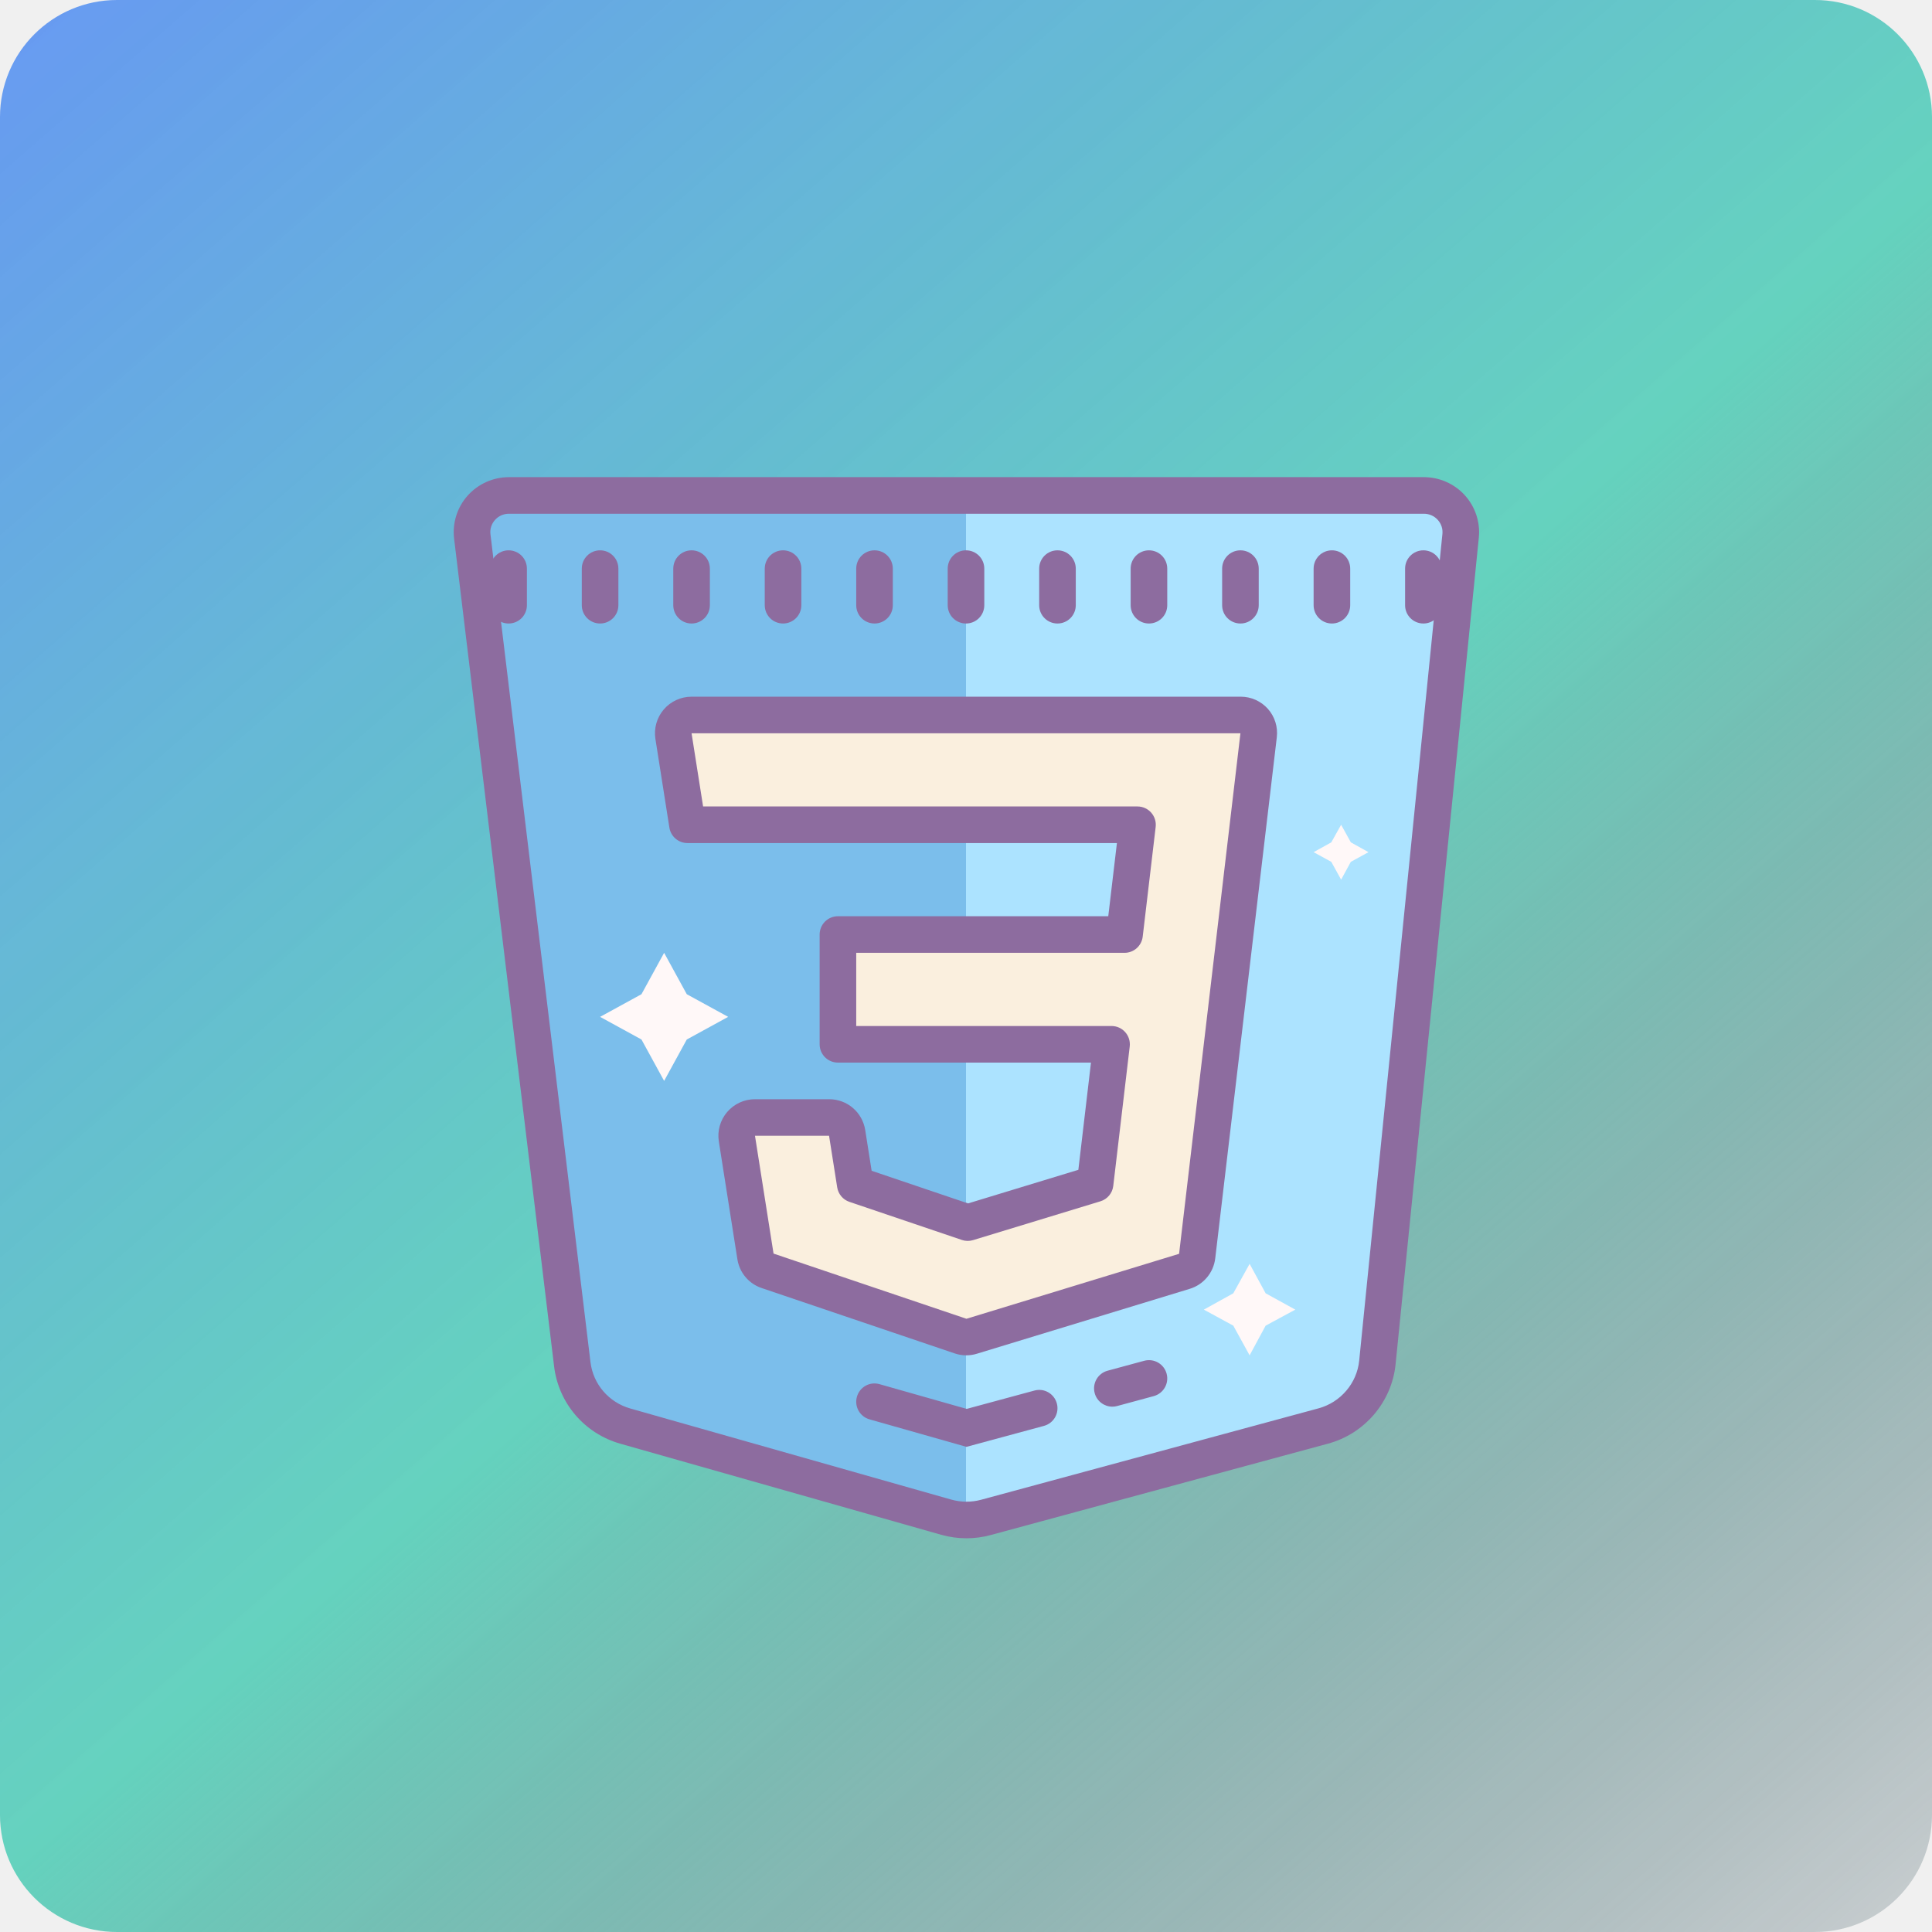
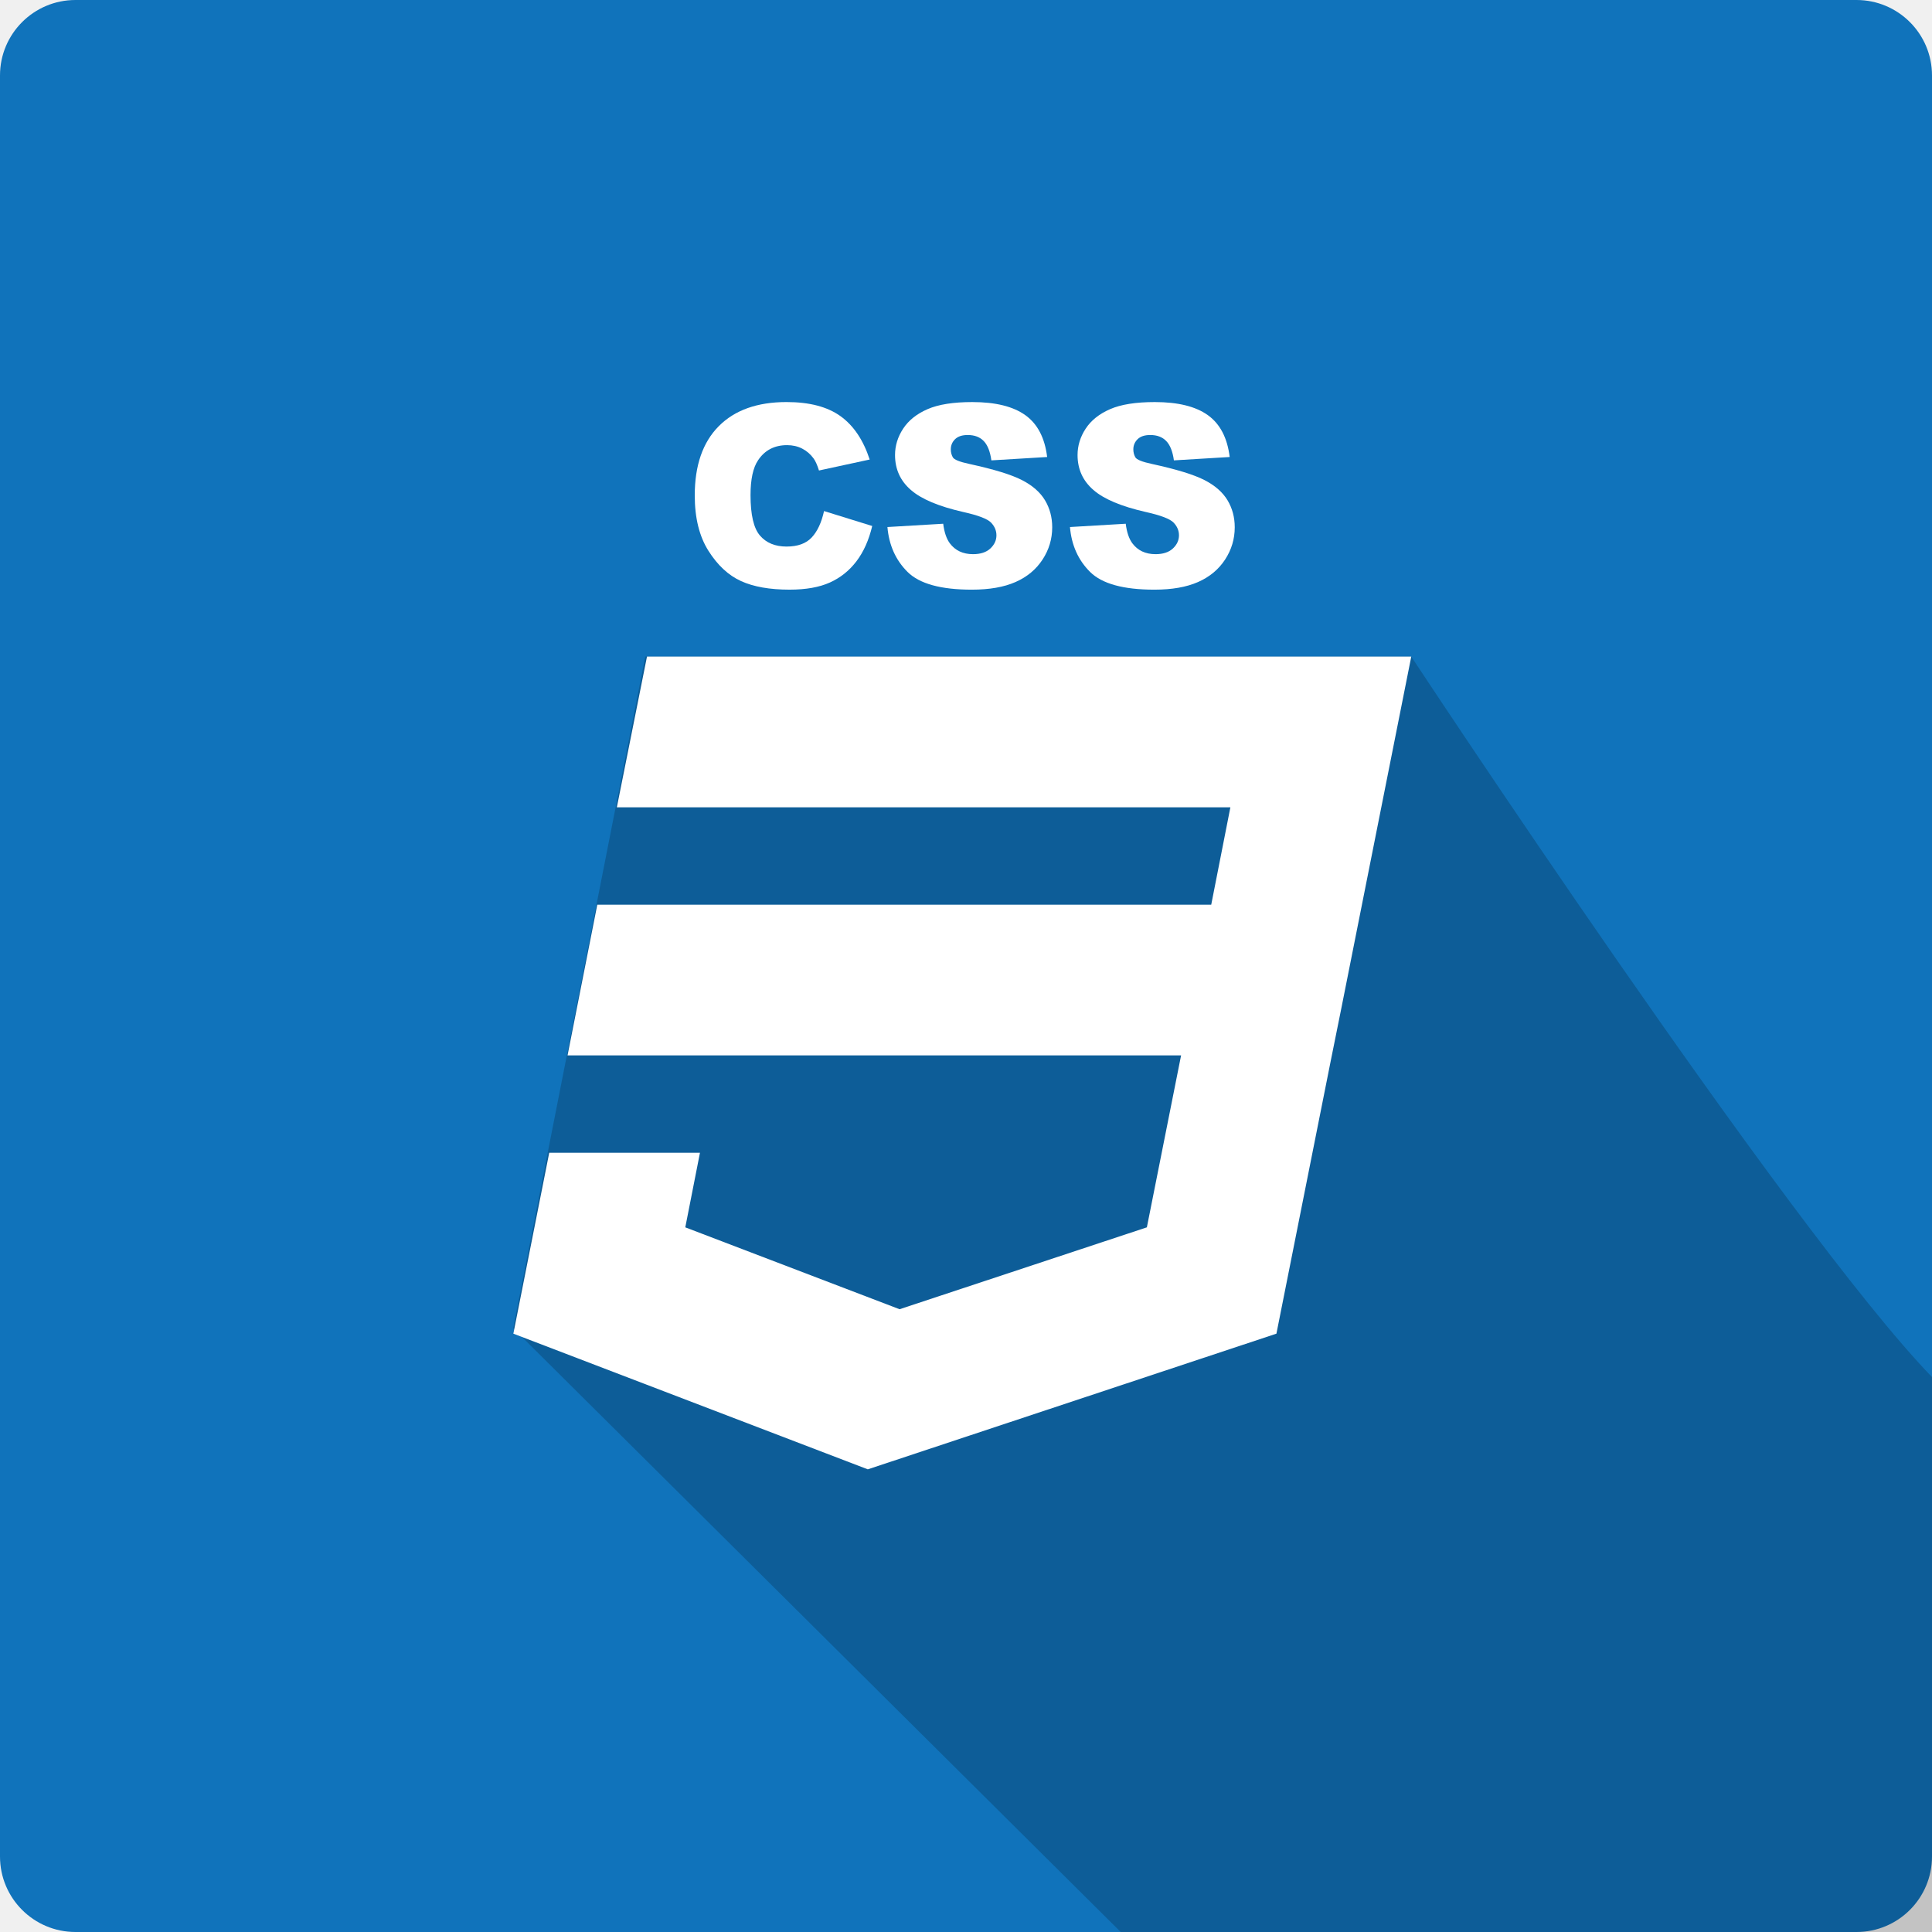
- <svg xmlns="http://www.w3.org/2000/svg" width="330" height="330" viewBox="0 0 330 330" fill="none">
-   <rect width="330" height="330" rx="20" fill="url(#paint0_linear_288_142)" />
-   <path d="M80.672 91.638L97.754 233.031C98.36 238.041 101.932 242.203 106.816 243.591L161.613 259.144C163.828 259.772 166.175 259.788 168.4 259.184L226.032 243.572C231.075 242.206 234.747 237.894 235.266 232.725L249.482 91.516C249.853 87.825 246.938 84.625 243.203 84.625H86.935C83.153 84.625 80.219 87.909 80.672 91.638Z" fill="#7BBEEB" />
-   <path d="M243.203 84.625H165V259.625C166.144 259.631 167.288 259.484 168.4 259.184L226.031 243.572C231.075 242.206 234.747 237.894 235.266 232.725L249.481 91.516C249.853 87.825 246.938 84.625 243.203 84.625Z" fill="#ACE3FF" />
-   <path d="M165.078 262.75C163.625 262.75 162.169 262.55 160.756 262.15L105.959 246.597C99.85 244.863 95.409 239.688 94.647 233.406L77.566 92.013C77.244 89.356 78.081 86.684 79.856 84.678C81.65 82.659 84.228 81.5 86.938 81.5H243.206C245.875 81.5 248.431 82.631 250.219 84.609C251.991 86.572 252.859 89.203 252.594 91.831L238.375 233.041C237.725 239.453 233.094 244.897 226.844 246.584L169.219 262.197C167.863 262.566 166.472 262.75 165.078 262.75ZM86.938 87.75C86.003 87.75 85.15 88.131 84.537 88.825C83.938 89.503 83.666 90.369 83.775 91.263L100.856 232.656C101.313 236.428 103.988 239.541 107.669 240.584L162.469 256.137C164.141 256.609 165.906 256.622 167.584 256.169L225.213 240.556C228.978 239.537 231.772 236.266 232.159 232.416L246.375 91.203C246.463 90.319 246.181 89.466 245.584 88.8C244.969 88.122 244.122 87.75 243.203 87.75H86.938Z" fill="#8D6C9F" />
-   <path d="M86.875 106.5C85.147 106.5 83.75 105.103 83.75 103.375V97.125C83.75 95.397 85.147 94 86.875 94C88.603 94 90 95.397 90 97.125V103.375C90 105.103 88.603 106.5 86.875 106.5ZM102.5 106.5C100.772 106.5 99.375 105.103 99.375 103.375V97.125C99.375 95.397 100.772 94 102.5 94C104.228 94 105.625 95.397 105.625 97.125V103.375C105.625 105.103 104.228 106.5 102.5 106.5ZM118.125 106.5C116.397 106.5 115 105.103 115 103.375V97.125C115 95.397 116.397 94 118.125 94C119.853 94 121.25 95.397 121.25 97.125V103.375C121.25 105.103 119.853 106.5 118.125 106.5ZM133.75 106.5C132.022 106.5 130.625 105.103 130.625 103.375V97.125C130.625 95.397 132.022 94 133.75 94C135.478 94 136.875 95.397 136.875 97.125V103.375C136.875 105.103 135.478 106.5 133.75 106.5ZM149.375 106.5C147.647 106.5 146.25 105.103 146.25 103.375V97.125C146.25 95.397 147.647 94 149.375 94C151.103 94 152.5 95.397 152.5 97.125V103.375C152.5 105.103 151.103 106.5 149.375 106.5ZM165 106.5C163.272 106.5 161.875 105.103 161.875 103.375V97.125C161.875 95.397 163.272 94 165 94C166.728 94 168.125 95.397 168.125 97.125V103.375C168.125 105.103 166.728 106.5 165 106.5ZM180.625 106.5C178.897 106.5 177.5 105.103 177.5 103.375V97.125C177.5 95.397 178.897 94 180.625 94C182.353 94 183.75 95.397 183.75 97.125V103.375C183.75 105.103 182.353 106.5 180.625 106.5ZM196.25 106.5C194.522 106.5 193.125 105.103 193.125 103.375V97.125C193.125 95.397 194.522 94 196.25 94C197.978 94 199.375 95.397 199.375 97.125V103.375C199.375 105.103 197.978 106.5 196.25 106.5ZM211.875 106.5C210.147 106.5 208.75 105.103 208.75 103.375V97.125C208.75 95.397 210.147 94 211.875 94C213.603 94 215 95.397 215 97.125V103.375C215 105.103 213.603 106.5 211.875 106.5ZM227.5 106.5C225.772 106.5 224.375 105.103 224.375 103.375V97.125C224.375 95.397 225.772 94 227.5 94C229.228 94 230.625 95.397 230.625 97.125V103.375C230.625 105.103 229.228 106.5 227.5 106.5ZM243.125 106.5C241.397 106.5 240 105.103 240 103.375V97.125C240 95.397 241.397 94 243.125 94C244.853 94 246.25 95.397 246.25 97.125V103.375C246.25 105.103 244.853 106.5 243.125 106.5ZM189.997 240.269C188.622 240.269 187.359 239.353 186.984 237.963C186.531 236.297 187.516 234.581 189.181 234.128L195.431 232.434C197.1 231.978 198.816 232.966 199.266 234.631C199.719 236.297 198.734 238.013 197.069 238.466L190.819 240.159C190.544 240.234 190.269 240.269 189.997 240.269ZM165.075 247.134L148.519 242.434C146.859 241.966 145.894 240.234 146.369 238.575C146.838 236.916 148.559 235.944 150.228 236.425L165.112 240.65L176.681 237.519C178.35 237.056 180.066 238.05 180.516 239.716C180.969 241.381 179.984 243.1 178.319 243.55L165.075 247.134Z" fill="#8D6C9F" />
-   <path d="M113.438 162.75L117.306 169.819L124.375 173.688L117.306 177.556L113.438 184.625L109.569 177.556L102.5 173.688L109.569 169.819L113.438 162.75ZM213.444 215.875L216.181 220.906L221.25 223.694L216.181 226.431L213.444 231.5L210.656 226.431L205.625 223.694L210.656 220.906L213.444 215.875ZM229.075 140.875L230.734 143.881L233.75 145.556L230.731 147.209L229.075 150.25L227.394 147.209L224.375 145.556L227.394 143.881L229.075 140.875Z" fill="#FFF8F8" />
-   <path d="M211.932 122.125H118.125C116.207 122.125 114.741 123.838 115.041 125.734L117.425 140.875H194.294L192.079 159.625H143.125V178.375H189.863L187.047 202.203L165.294 208.834L146.085 202.328L144.697 193.513C144.457 191.994 143.147 190.875 141.61 190.875H128.957C127.038 190.875 125.572 192.591 125.869 194.487L129.038 214.609C129.216 215.741 130.007 216.681 131.094 217.047L164.072 228.216C164.388 228.322 164.713 228.375 165.041 228.375C165.338 228.375 165.635 228.331 165.922 228.244L202.307 217.156C203.475 216.8 204.325 215.784 204.466 214.572L213.5 138.119L214.985 125.559C215.2 123.731 213.772 122.125 211.932 122.125Z" fill="#FAEFDE" />
-   <path d="M165.044 231.5C164.385 231.5 163.728 231.394 163.094 231.181L130.094 220.006C127.903 219.269 126.316 217.387 125.953 215.1L122.782 194.972C122.497 193.166 123.016 191.331 124.203 189.941C125.394 188.55 127.125 187.753 128.957 187.753H141.613C144.71 187.753 147.307 189.975 147.788 193.034L148.882 199.978L165.35 205.553L184.191 199.813L186.347 181.5H143.125C141.397 181.5 140 180.103 140 178.375V159.625C140 157.897 141.397 156.5 143.125 156.5H189.3L190.778 144H117.422C115.885 144 114.575 142.881 114.335 141.359L111.95 126.216C111.666 124.412 112.185 122.578 113.372 121.188C114.563 119.797 116.294 119 118.125 119H211.935C213.703 119 215.391 119.759 216.569 121.081C217.741 122.403 218.297 124.169 218.088 125.928L207.572 214.934C207.282 217.378 205.575 219.425 203.219 220.141L166.835 231.234C166.257 231.413 165.653 231.5 165.044 231.5ZM128.957 194L132.128 214.122L165.075 225.256L201.397 214.162L211.875 125.25H118.125L120.094 137.75H194.294C195.188 137.75 196.038 138.131 196.628 138.8C197.222 139.466 197.5 140.356 197.397 141.241L195.182 159.991C194.997 161.566 193.663 162.75 192.078 162.75H146.25V175.25H189.863C190.753 175.25 191.607 175.631 192.197 176.3C192.791 176.966 193.069 177.856 192.966 178.741L190.153 202.569C190.007 203.803 189.147 204.831 187.963 205.191L166.21 211.822C165.582 212.016 164.913 212.006 164.297 211.794L145.088 205.287C143.985 204.916 143.185 203.962 143 202.812L141.61 194H128.957Z" fill="#8D6C9F" />
-   <defs>
-     <linearGradient id="paint0_linear_288_142" x1="-19.5" y1="-37" x2="352.5" y2="389" gradientUnits="userSpaceOnUse">
-       <stop stop-color="#698EFD" />
-       <stop offset="0.5" stop-color="#49CCB4" stop-opacity="0.833" />
-       <stop offset="1" stop-color="#01051C" stop-opacity="0" />
-     </linearGradient>
-   </defs>
+ <svg xmlns="http://www.w3.org/2000/svg" width="512" height="512" viewBox="0 0 512 512" fill="none">
+   <path d="M0 492C0 503.046 8.954 512 20 512H492C503.046 512 512 503.046 512 492V20C512 8.954 503.046 0 492 0H20C8.954 0 0 8.954 0 20V492Z" fill="#1073BB" />
+   <path d="M218.381 135.438L231.146 139.395C230.265 143.112 228.879 146.216 226.99 148.711C225.1 151.207 222.753 153.09 219.951 154.359C217.148 155.63 213.58 156.265 209.248 156.265C203.992 156.265 199.699 155.504 196.368 153.987C193.036 152.467 190.163 149.796 187.744 145.97C185.327 142.147 184.117 137.253 184.117 131.291C184.117 123.339 186.233 117.228 190.469 112.955C194.702 108.683 200.695 106.548 208.441 106.548C214.508 106.548 219.276 107.795 222.744 110.29C226.211 112.784 228.789 116.614 230.475 121.78L217.038 124.687C216.583 123.231 216.108 122.167 215.61 121.496C214.784 120.363 213.776 119.49 212.582 118.882C211.389 118.273 210.057 117.97 208.587 117.97C205.25 117.97 202.691 119.295 200.914 121.947C199.57 123.916 198.898 127.004 198.898 131.218C198.898 136.432 199.733 140.005 201.408 141.941C203.08 143.877 205.427 144.843 208.451 144.843C211.39 144.843 213.611 144.04 215.111 142.435C216.612 140.829 217.703 138.496 218.381 135.438Z" fill="white" />
+   <path d="M235.177 139.669L249.957 138.797C250.245 141.066 250.83 142.791 251.711 143.975C253.146 145.897 255.195 146.86 257.862 146.86C259.851 146.86 261.381 146.357 262.455 145.354C263.528 144.35 264.066 143.185 264.066 141.863C264.066 140.611 263.591 139.488 262.638 138.495C261.679 137.501 259.22 136.561 255.257 135.681C248.771 134.204 244.145 132.257 241.381 129.834C238.588 127.412 237.193 124.328 237.193 120.584C237.193 118.113 237.912 115.785 239.345 113.595C240.78 111.405 242.938 109.682 245.816 108.428C248.696 107.177 252.647 106.551 257.665 106.551C263.816 106.551 268.506 107.71 271.735 110.03C274.966 112.351 276.888 116.044 277.505 121.111L262.724 122.003C262.403 119.659 261.728 117.952 260.704 116.886C259.679 115.817 258.262 115.284 256.456 115.284C254.972 115.284 253.854 115.653 253.103 116.392C252.35 117.132 251.974 118.028 251.974 119.084C251.974 119.855 252.149 120.551 252.499 121.173C252.835 121.811 254.31 122.404 256.927 122.958C263.395 124.366 268.029 125.786 270.828 127.226C273.627 128.664 275.662 130.449 276.937 132.58C278.21 134.712 278.846 137.096 278.846 139.733C278.846 142.828 277.993 145.68 276.284 148.294C274.577 150.908 272.191 152.892 269.127 154.242C266.061 155.594 262.197 156.268 257.535 156.268C249.348 156.268 243.677 154.705 240.525 151.58C237.373 148.454 235.591 144.484 235.177 139.669Z" fill="white" />
+   <path d="M283.551 139.669L298.33 138.797C298.617 141.066 299.201 142.791 300.083 143.975C301.518 145.897 303.568 146.86 306.233 146.86C308.221 146.86 309.753 146.357 310.828 145.354C311.901 144.35 312.441 143.185 312.441 141.863C312.441 140.611 311.963 139.488 311.012 138.495C310.053 137.501 307.591 136.561 303.632 135.681C297.143 134.204 292.517 132.257 289.752 129.834C286.96 127.412 285.564 124.328 285.564 120.584C285.564 118.113 286.282 115.785 287.717 113.595C289.15 111.405 291.31 109.682 294.19 108.428C297.068 107.177 301.018 106.551 306.036 106.551C312.187 106.551 316.878 107.71 320.108 110.03C323.337 112.351 325.259 116.044 325.877 121.111L311.096 122.003C310.774 119.659 310.1 117.952 309.075 116.886C308.049 115.817 306.636 115.284 304.828 115.284C303.346 115.284 302.226 115.653 301.474 116.392C300.723 117.132 300.346 118.028 300.346 119.084C300.346 119.855 300.521 120.551 300.869 121.173C301.206 121.811 302.684 122.404 305.302 122.958C311.769 124.366 316.401 125.786 319.201 127.226C321.999 128.664 324.033 130.449 325.31 132.58C326.582 134.712 327.219 137.096 327.219 139.733C327.219 142.828 326.365 145.68 324.658 148.294C322.949 150.908 320.563 152.892 317.498 154.242C314.433 155.594 310.569 156.268 305.907 156.268C297.719 156.268 292.052 154.705 288.896 151.58C285.744 148.454 283.964 144.484 283.551 139.669Z" fill="white" />
+   <path opacity="0.191" d="M512 364.932C473.733 325.406 374 174 374 174H171L136 352L297 512H512V364.932Z" fill="#010101" />
+   <path d="M171.46 174L163.471 213.946H326.064L320.989 239.749H158.288L150.407 279.695H313L303.932 325.258L238.397 346.958L181.609 325.258L185.496 305.5H145.55L136.048 353.436L229.977 389.389L338.265 353.436L352.624 281.315L355.539 266.85L374 174H171.46Z" fill="white" />
</svg>
